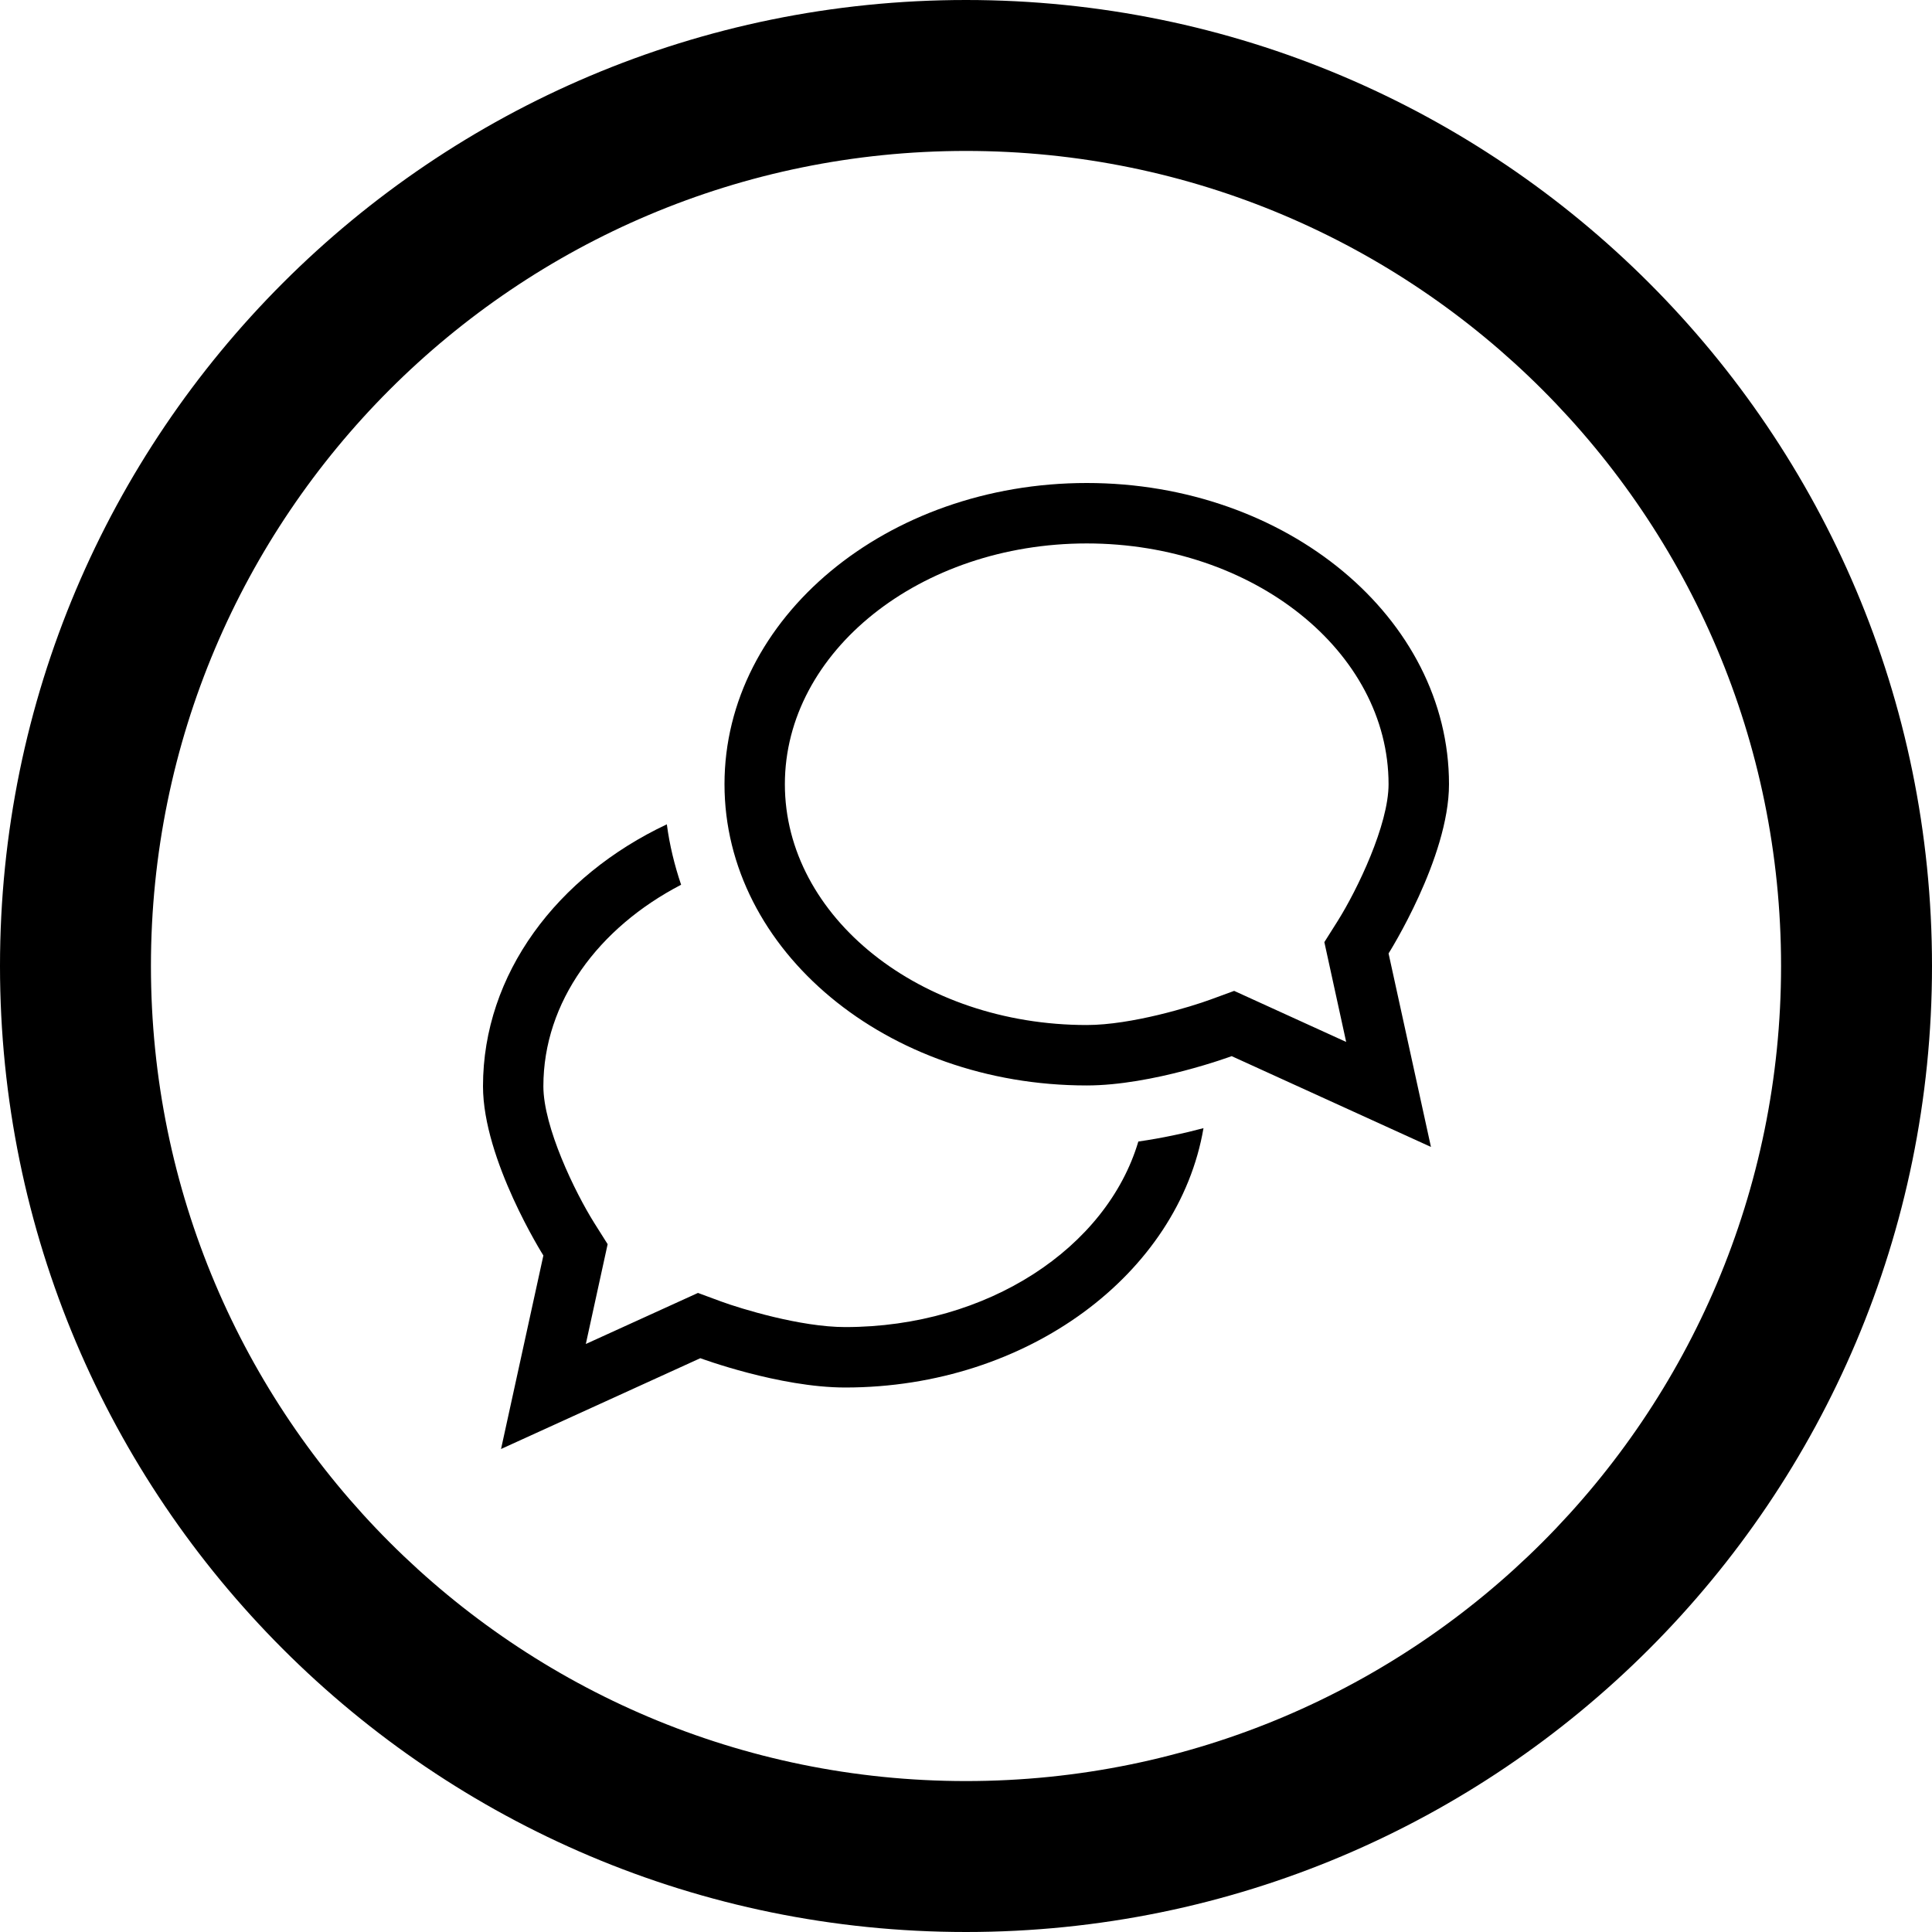
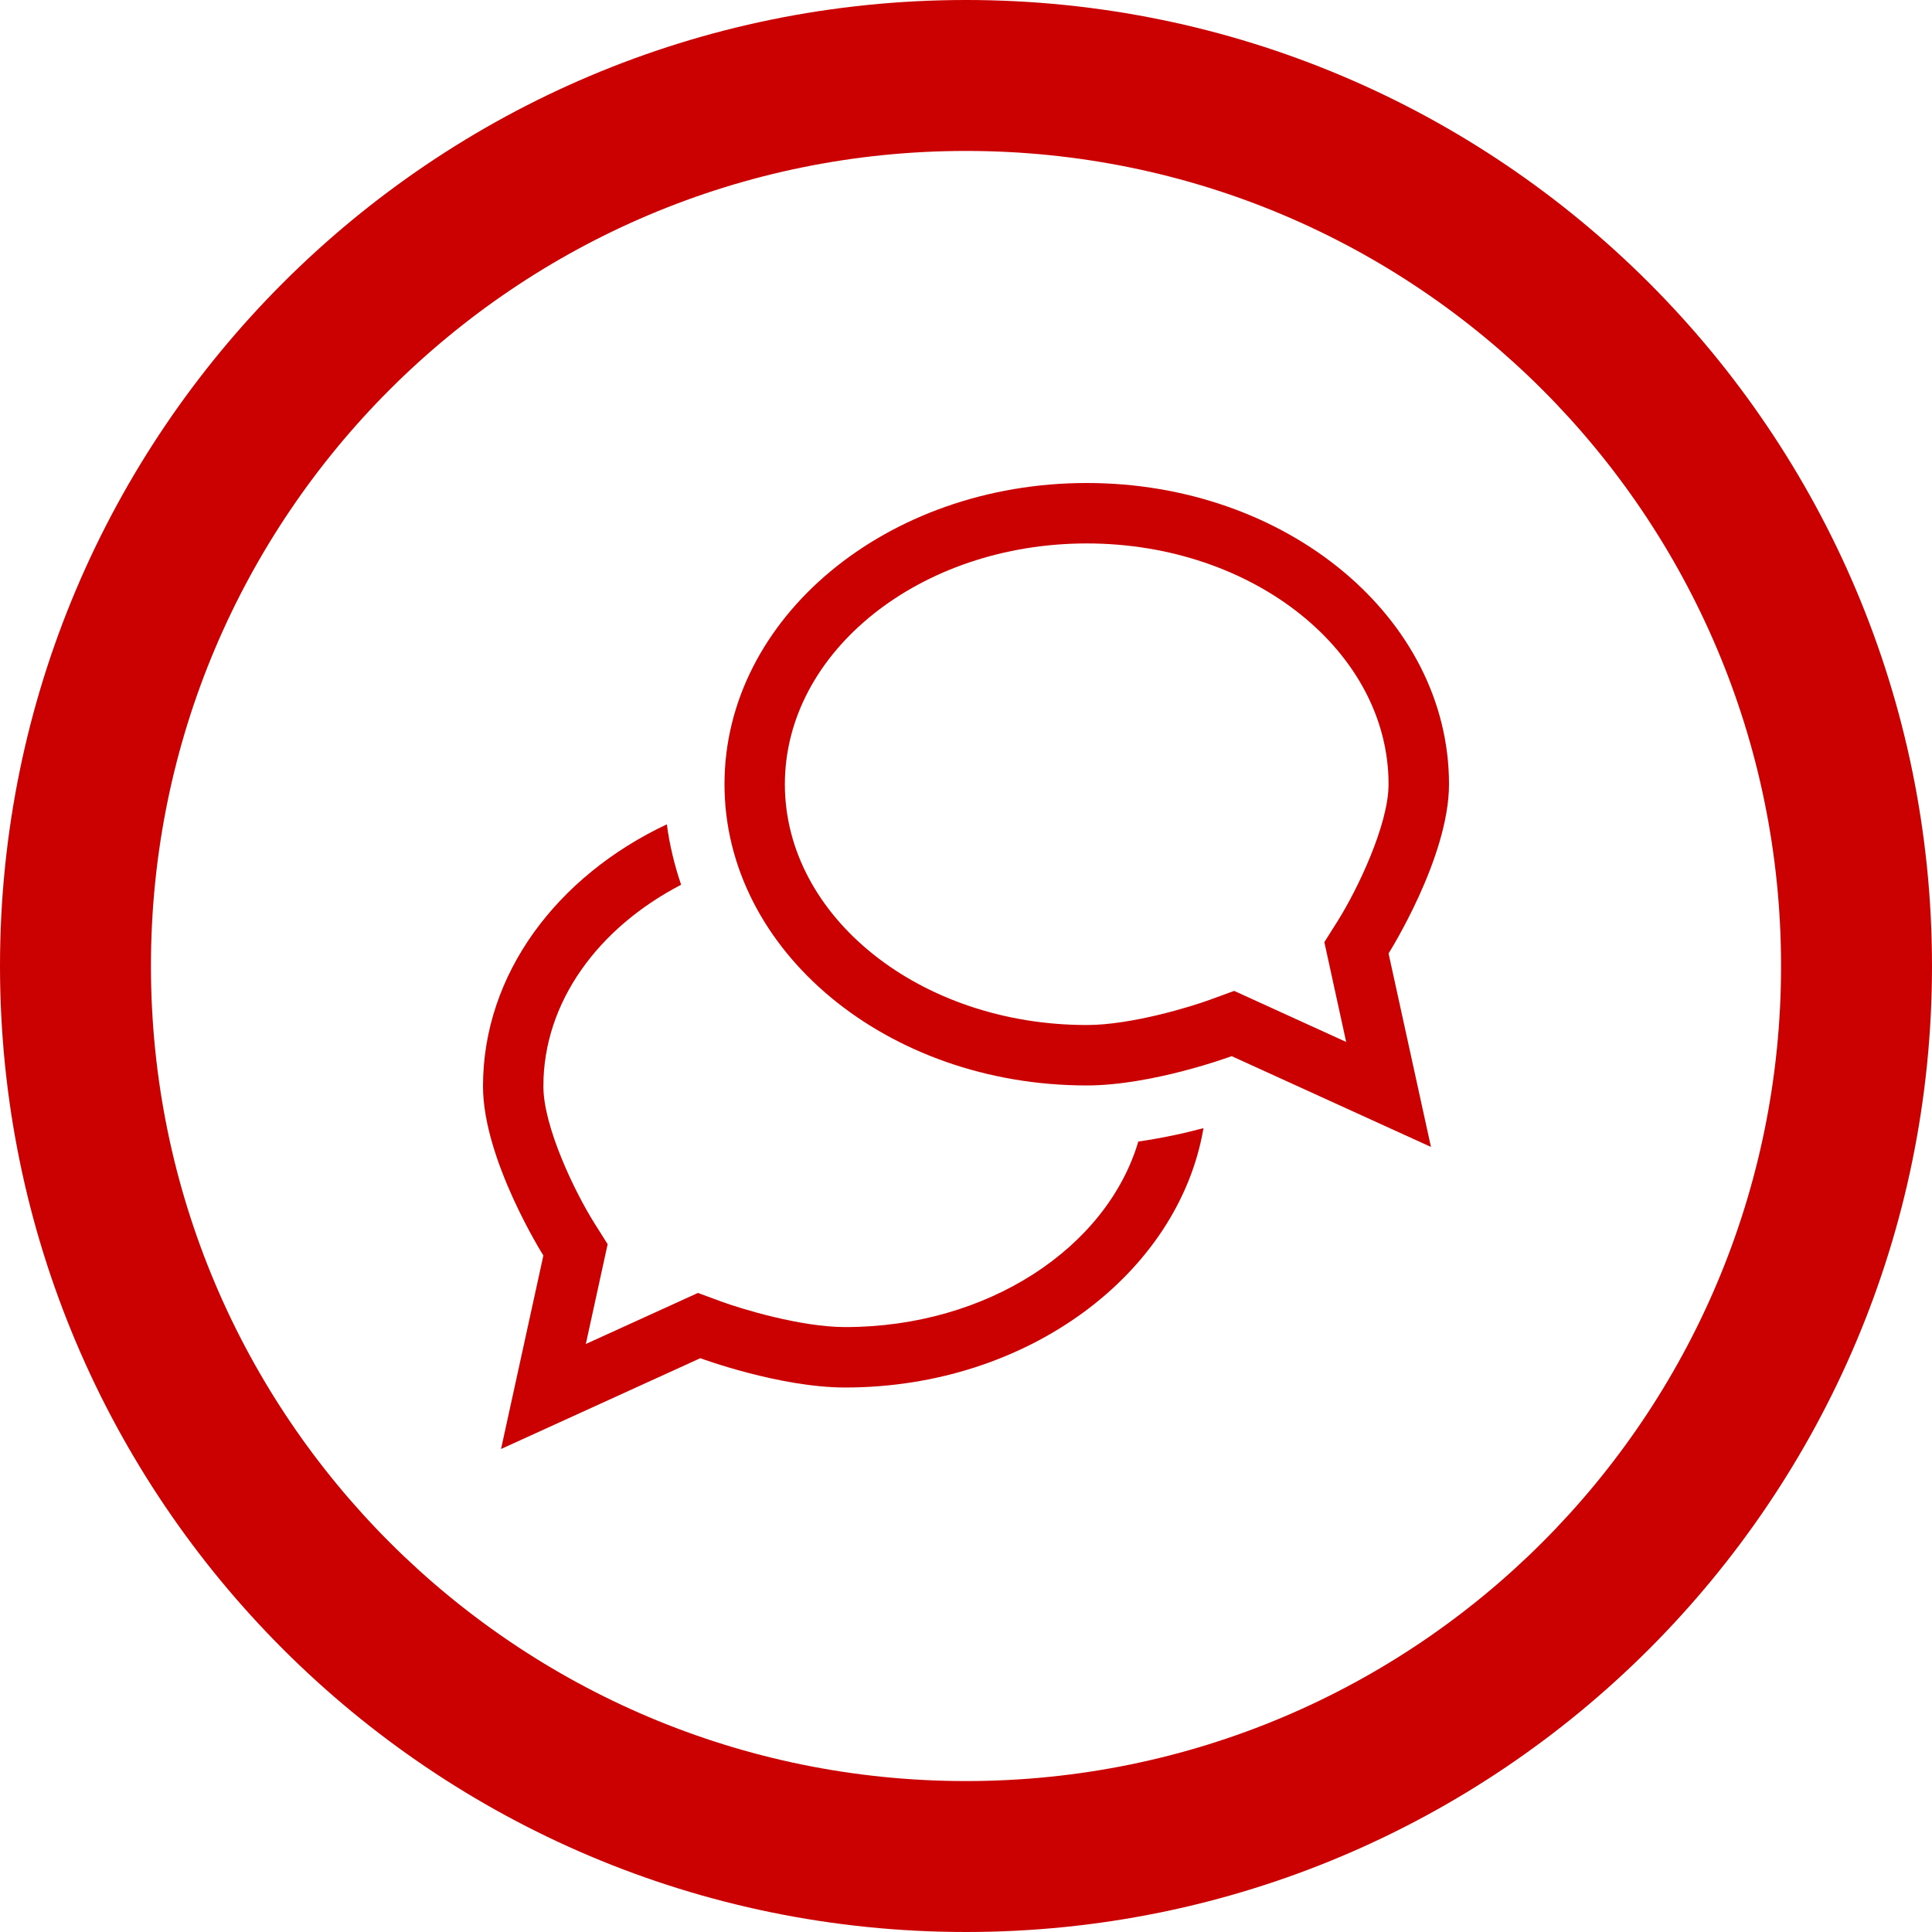
- <svg xmlns="http://www.w3.org/2000/svg" fill="#000000" version="1.1" id="Layer_1" width="800px" height="800px" viewBox="0 0 512 512" enable-background="new 0 0 512 512" xml:space="preserve">
+ <svg xmlns="http://www.w3.org/2000/svg" fill="#cb0101" version="1.1" id="Layer_1" width="800px" height="800px" viewBox="0 0 512 512" enable-background="new 0 0 512 512" xml:space="preserve">
  <path d="M256,0C114.609,0,0,114.609,0,256s114.609,256,256,256s256-114.609,256-256S397.391,0,256,0z M256,472  c-119.297,0-216-96.703-216-216S136.703,40,256,40s216,96.703,216,216S375.297,472,256,472z" />
  <g>
    <path d="M384,207.828C384,163.75,341.016,128,288,128c-53,0-96,35.75-96,79.828c0,44.094,43,79.828,96,79.828   c17.484,0,38.406-7.766,38.406-7.766l52.812,24.062l-11.234-51.281C367.984,252.672,384,227.344,384,207.828z M327.062,262.594   l-6.219,2.281c-5.094,1.875-20.953,6.766-32.844,6.766c-44.109,0-80-28.625-80-63.812s35.891-63.812,80-63.812   s79.984,28.625,79.984,63.812c0,10.734-8.266,27.953-13.516,36.297l-3.5,5.547l5.781,26.453L327.062,262.594z" />
    <path d="M224,351.688c-11.891,0-27.75-4.891-32.859-6.766l-6.172-2.281l-29.719,13.531l5.781-26.453l-3.5-5.547   C152.297,315.844,144,298.609,144,287.875c0-22.375,14.578-42.016,36.5-53.406c-1.75-5.188-3.062-10.531-3.781-16.016   C147.656,232.156,128,258.094,128,287.875c0,19.5,16,44.844,16,44.844L132.781,384l52.812-24.062c0,0,20.922,7.766,38.406,7.766   c48.422,0,88.375-30.266,94.938-68.734c-5,1.344-10.953,2.641-17.266,3.547C293.312,330.641,261.781,351.688,224,351.688z" />
  </g>
</svg>
